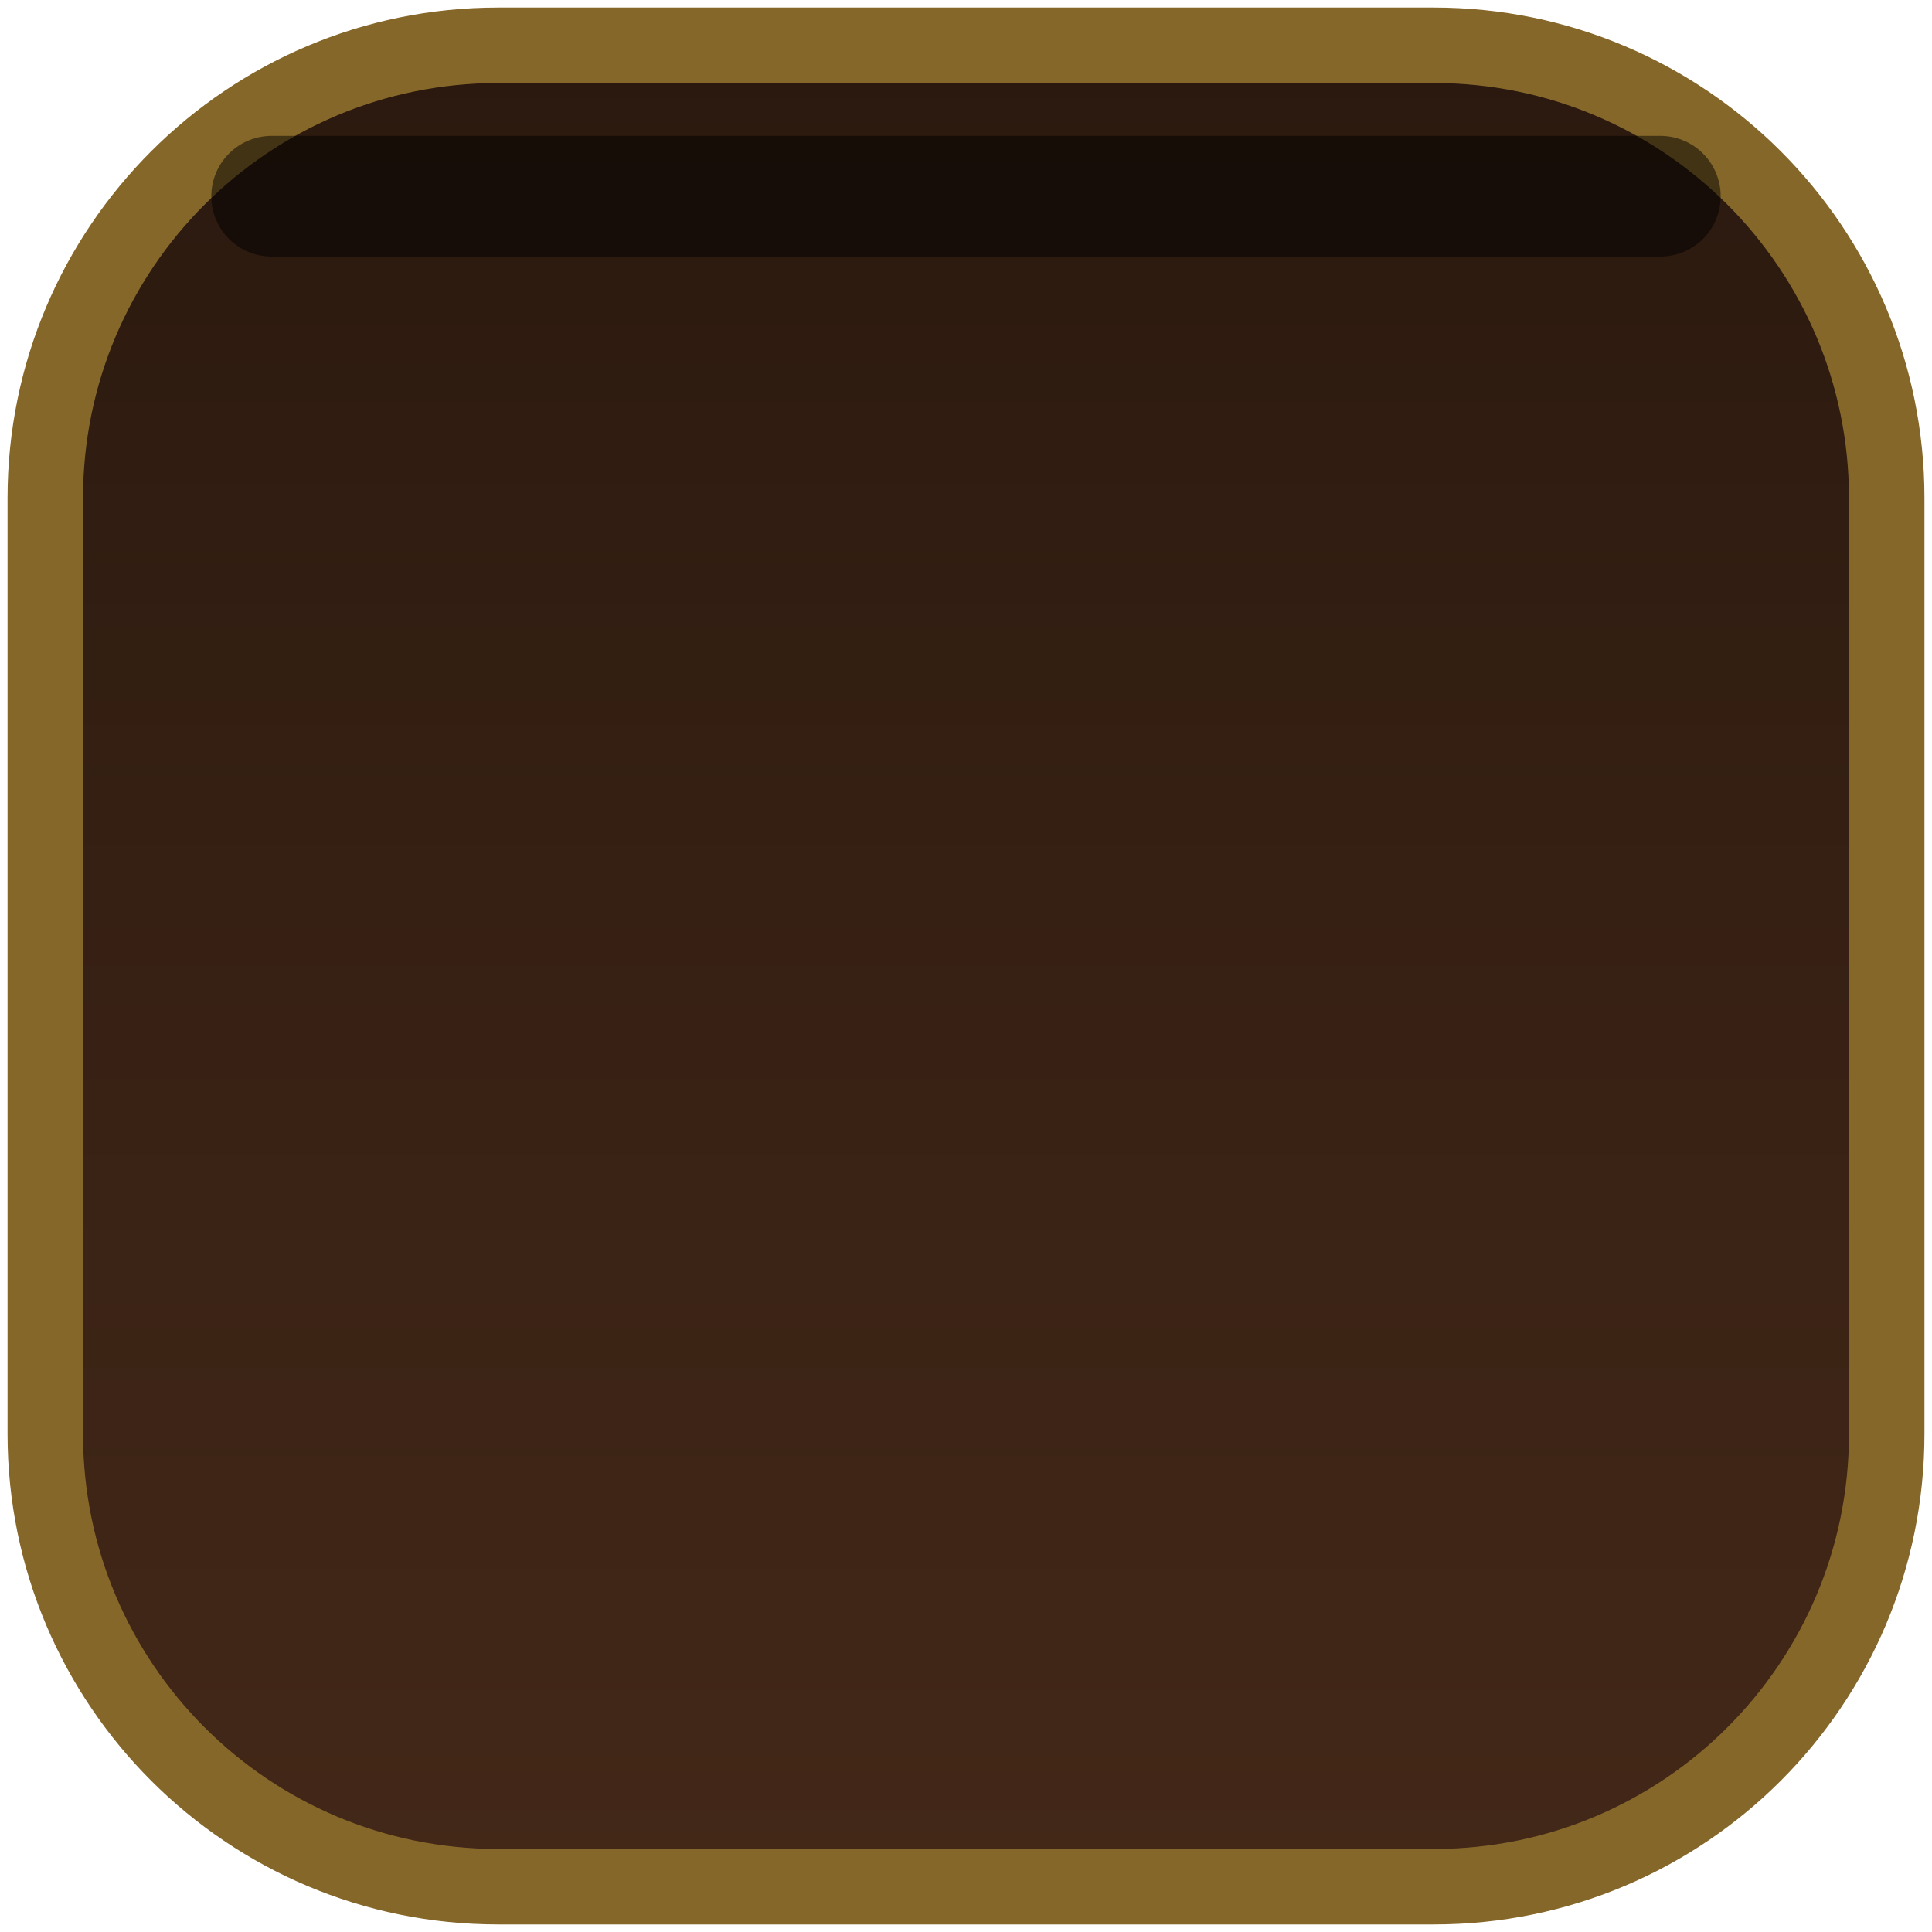
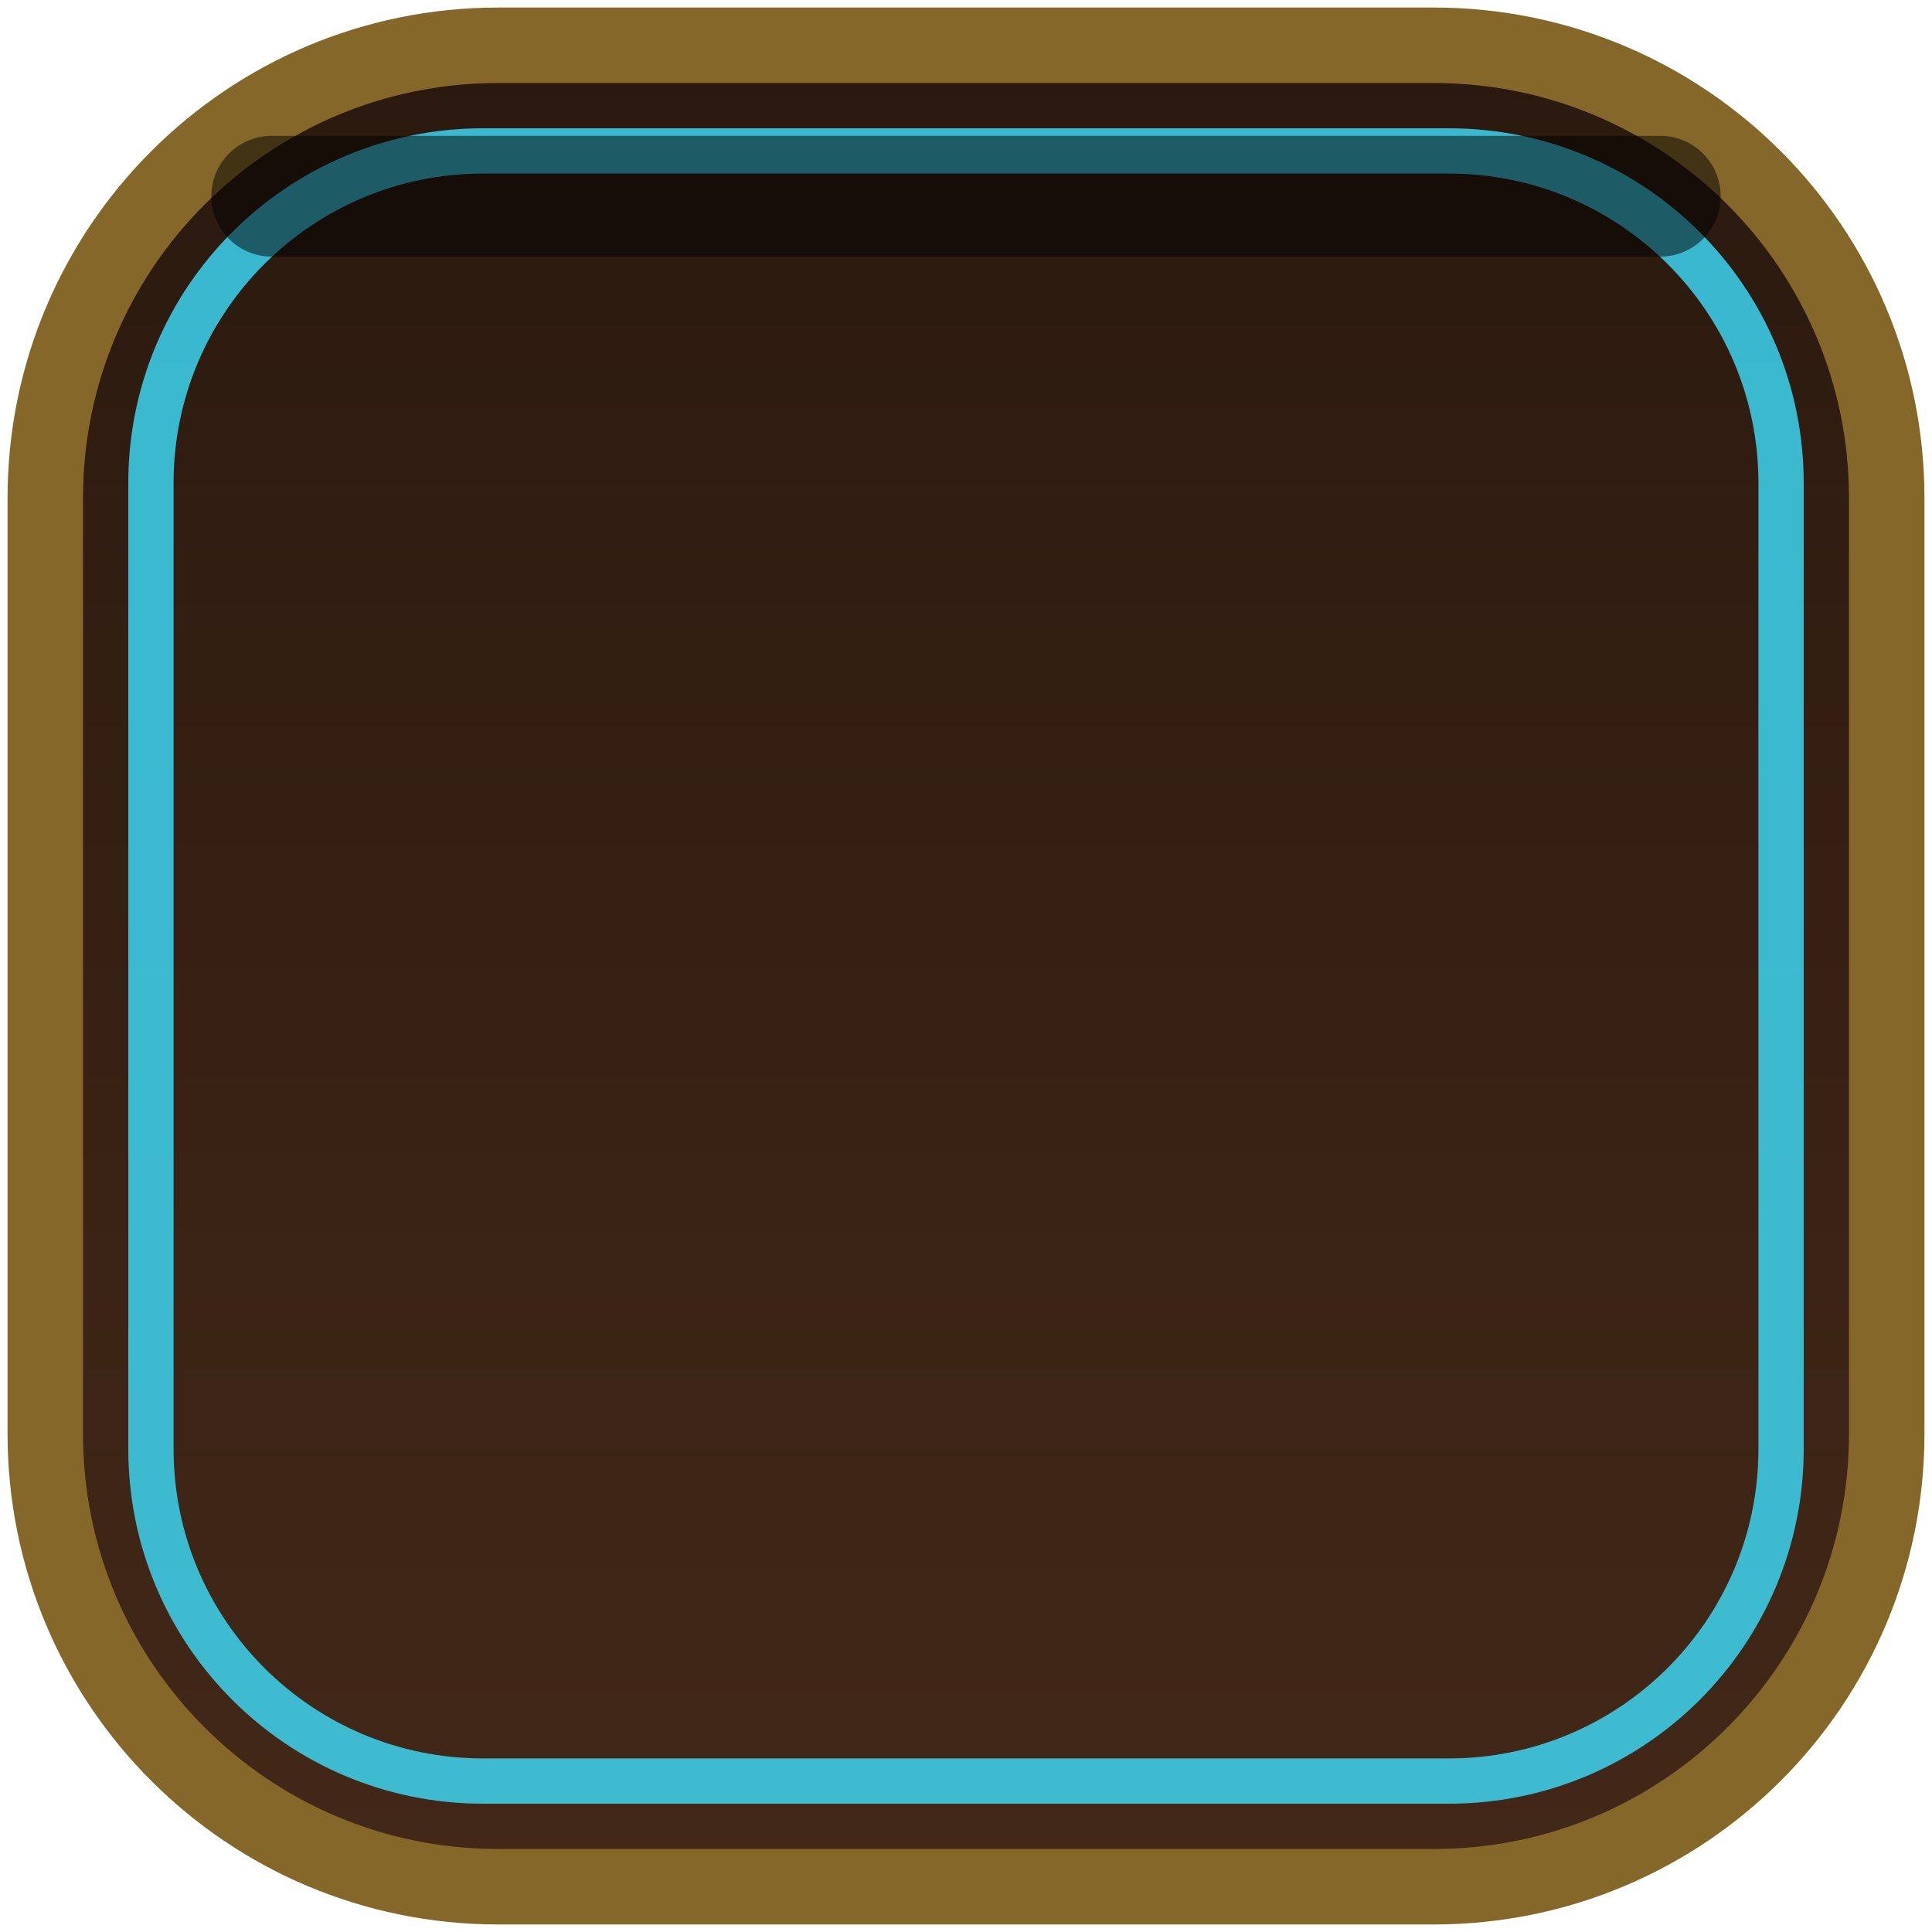
<svg xmlns="http://www.w3.org/2000/svg" width="64" height="64" viewBox="0 0 64 64">
  <defs>
    <linearGradient id="g" x1="0" y1="0" x2="0" y2="1">
      <stop offset="0" stop-color="#2B190F" />
      <stop offset="1" stop-color="#432818" />
    </linearGradient>
  </defs>
  <rect x="1.5" y="1.5" width="61" height="61" rx="15" fill="url(#g)" stroke="#86672A" stroke-width="2.5" />
+   <rect x="5" y="5" width="54" height="54" rx="11" fill="none" stroke="#3DE0FF" stroke-width="1.5" opacity="0.8" />
  <path d="M9 6.5 H55" stroke="#000000" stroke-opacity="0.5" stroke-width="4" stroke-linecap="round" />
</svg>
